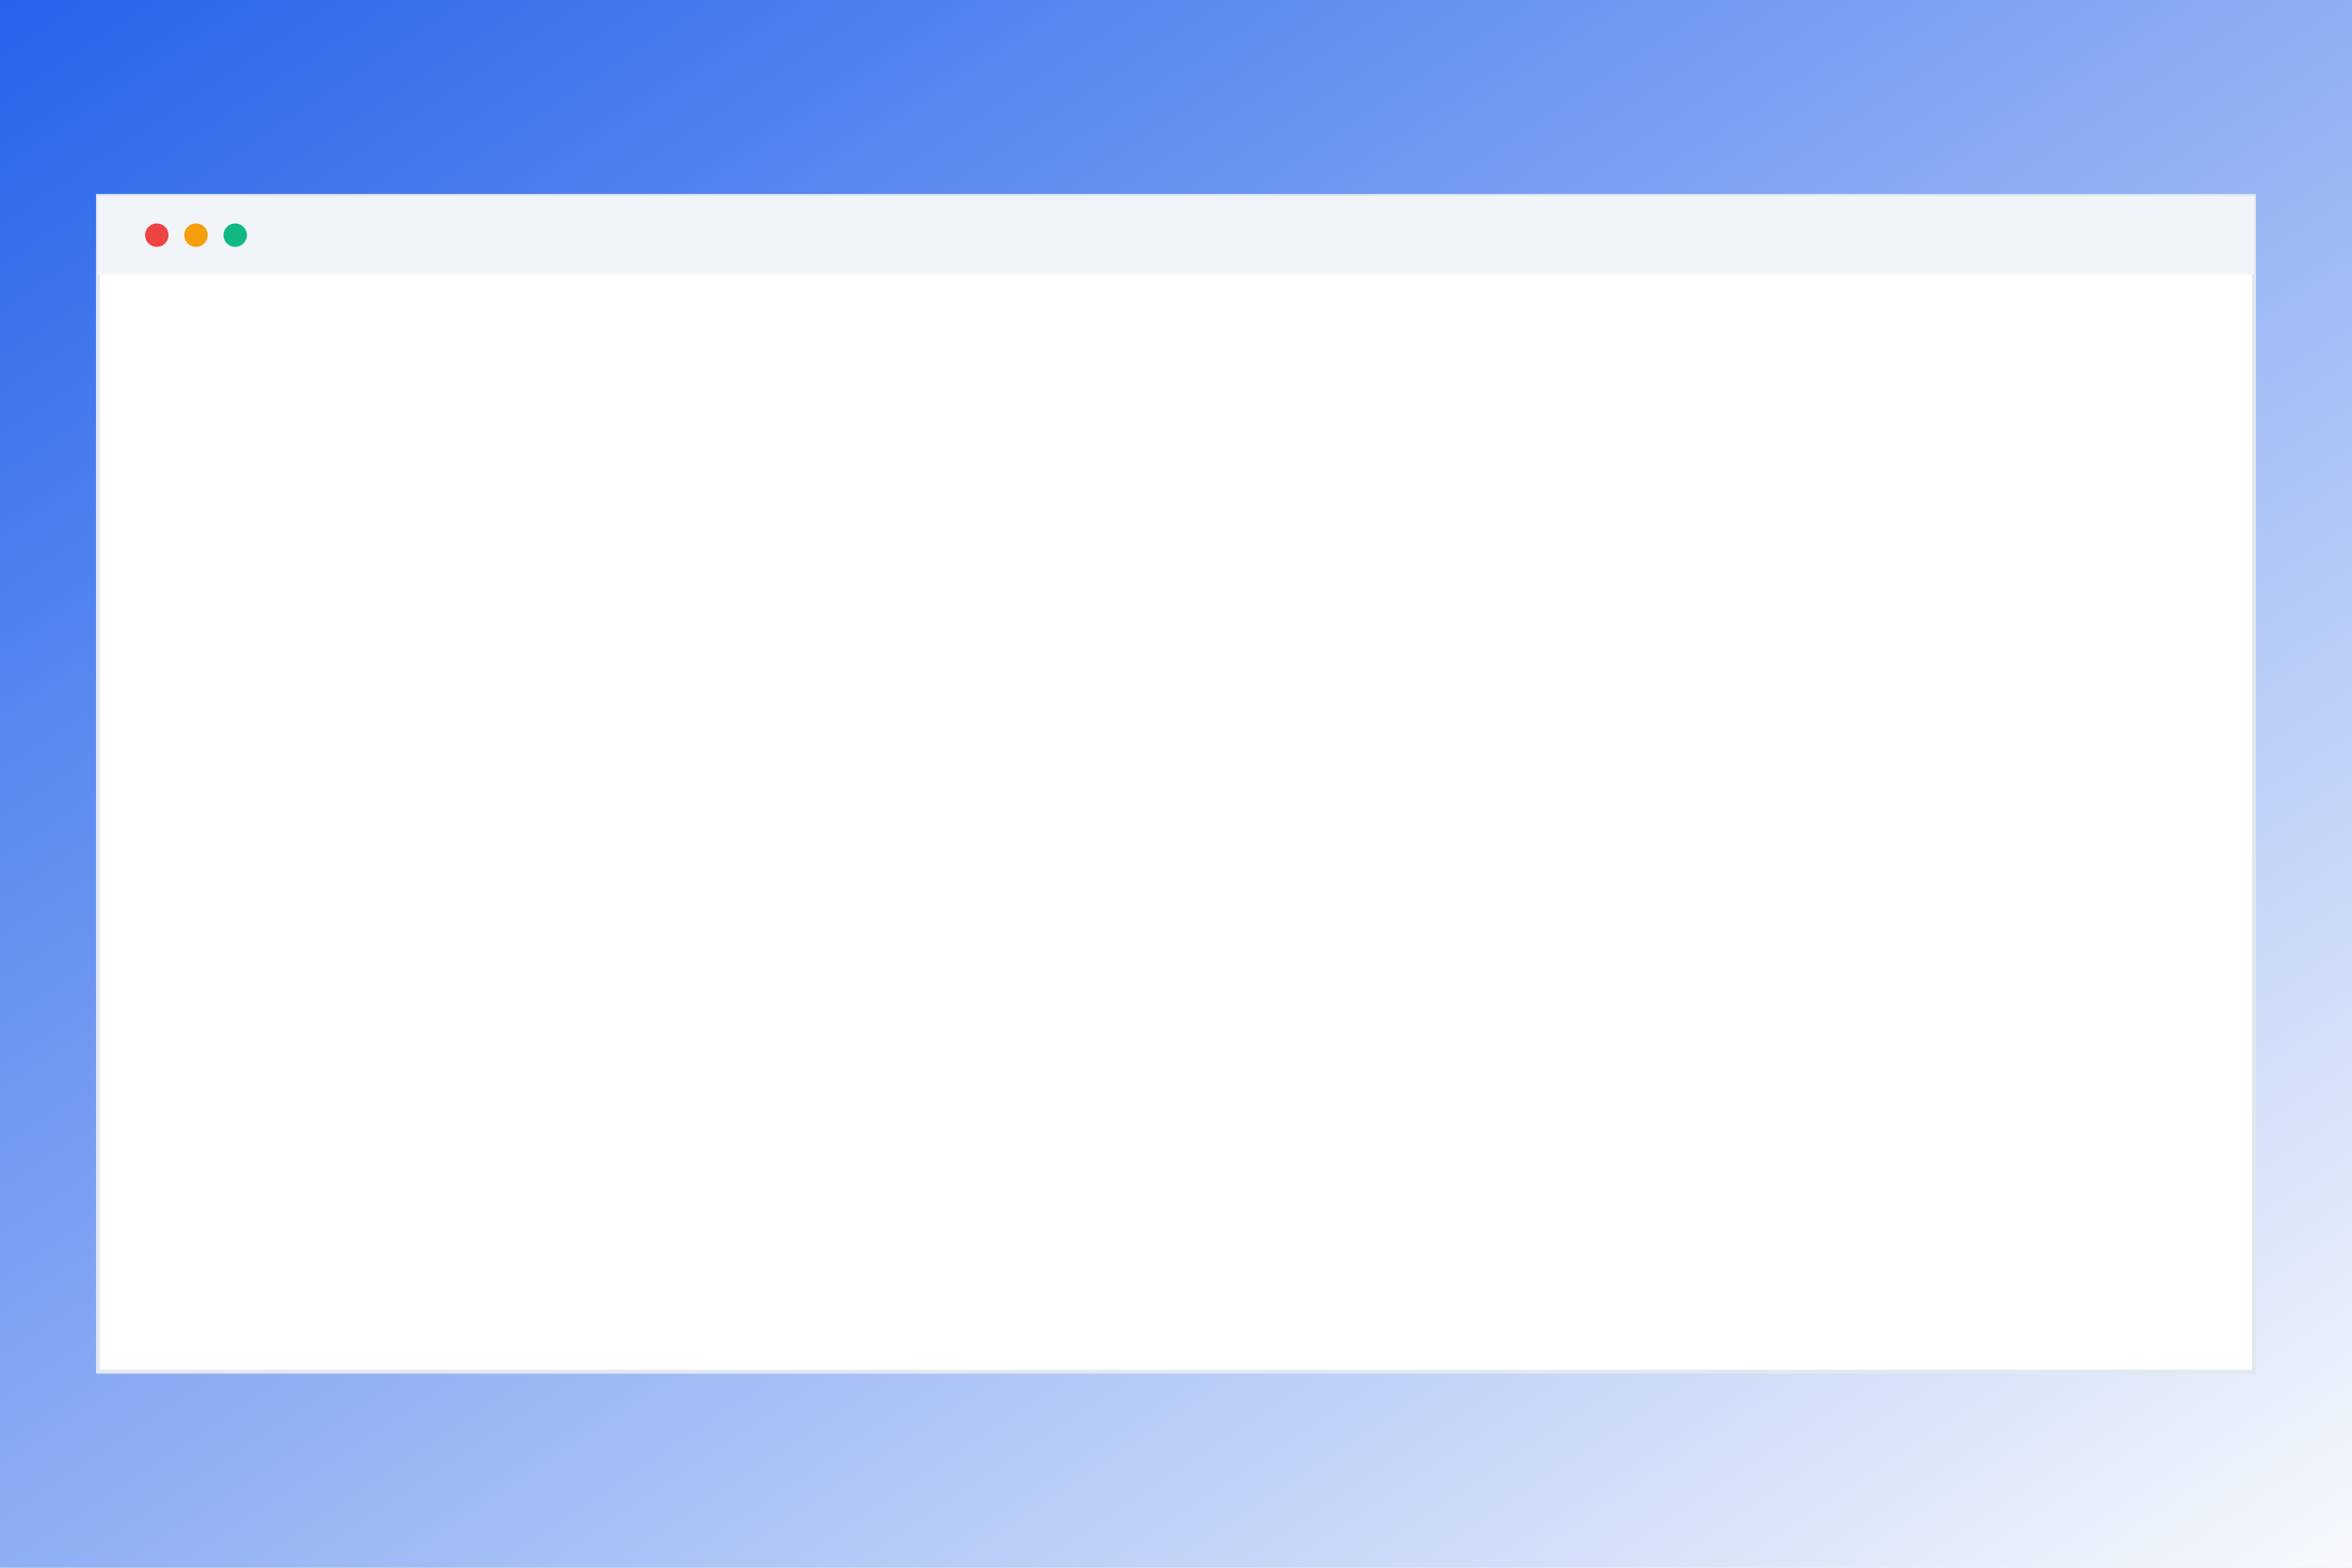
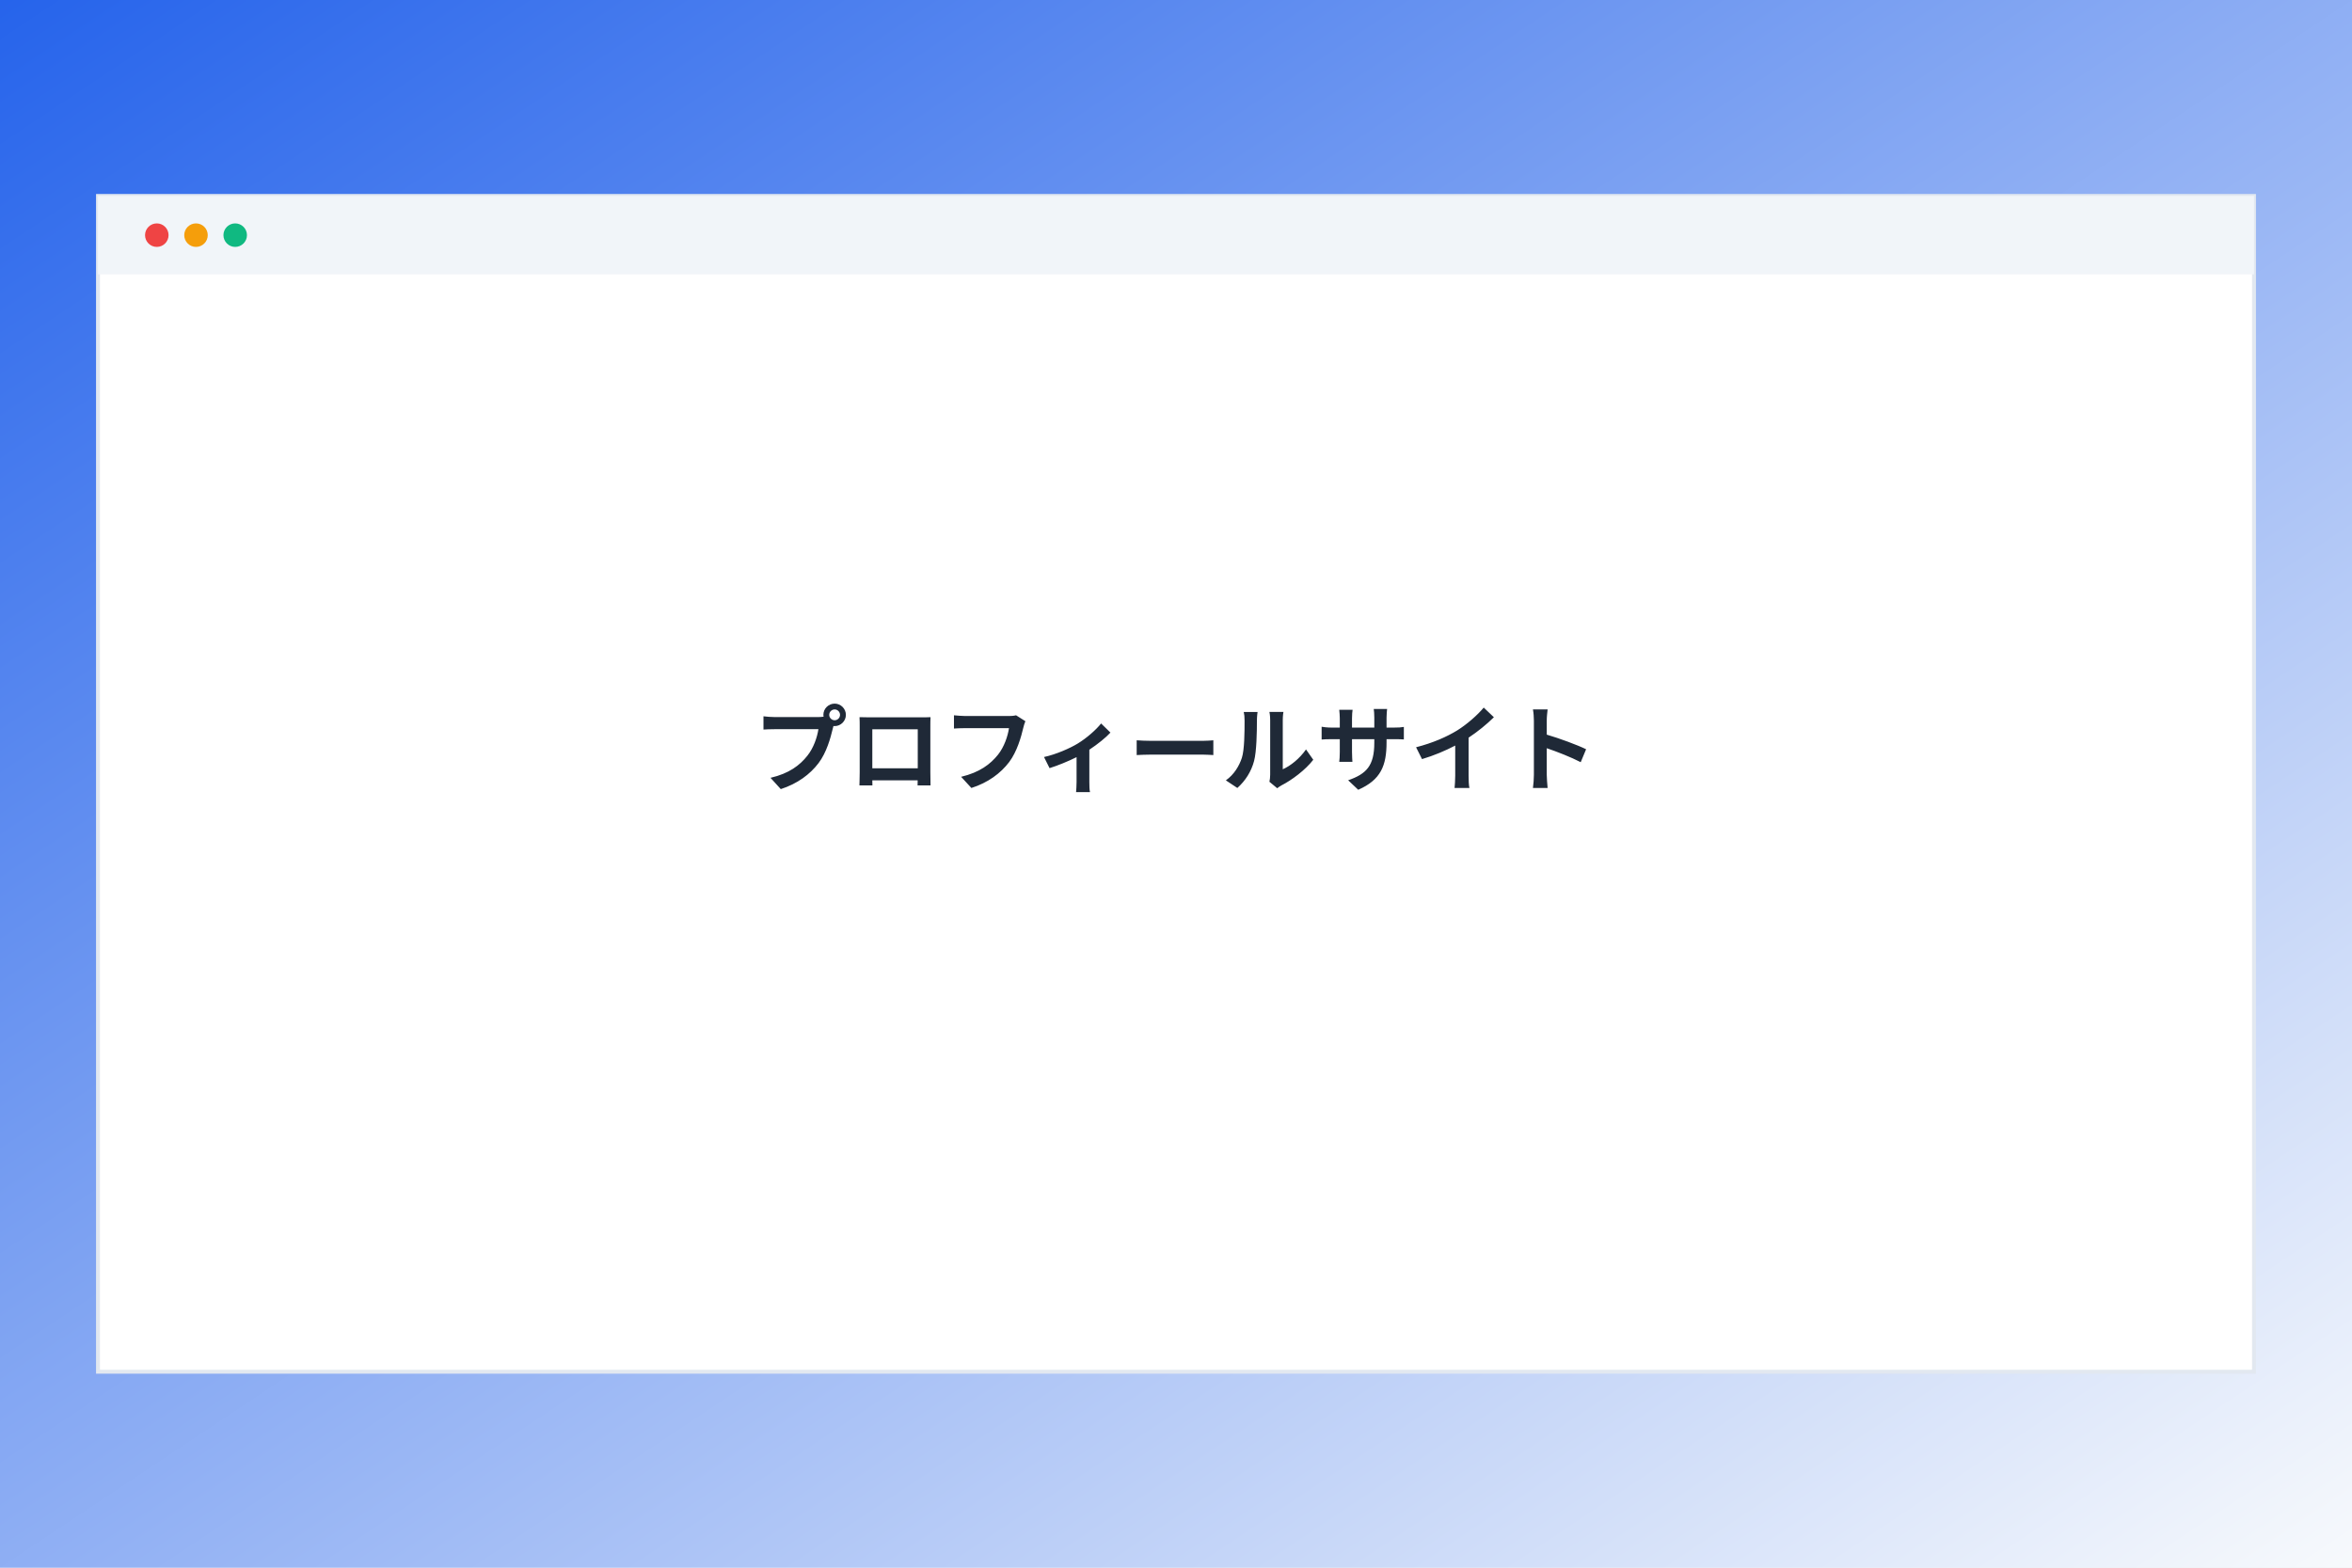
<svg xmlns="http://www.w3.org/2000/svg" width="1200" height="800" viewBox="0 0 1200 800">
  <defs>
    <linearGradient id="grad1" x1="0%" y1="0%" x2="100%" y2="100%">
      <stop offset="0%" style="stop-color:#2563eb;stop-opacity:1" />
      <stop offset="100%" style="stop-color:#f8fafc;stop-opacity:1" />
    </linearGradient>
  </defs>
  <rect width="1200" height="800" fill="url(#grad1)" />
  <rect x="50" y="100" width="1100" height="600" fill="white" stroke="#e2e8f0" stroke-width="2" />
  <rect x="50" y="100" width="1100" height="40" fill="#f1f5f9" />
  <circle cx="80" cy="120" r="6" fill="#ef4444" />
  <circle cx="100" cy="120" r="6" fill="#f59e0b" />
  <circle cx="120" cy="120" r="6" fill="#10b981" />
+   <text x="600" y="400" text-anchor="middle" font-family="Arial, sans-serif" font-size="48" font-weight="bold" fill="#1f2937">プロフィールサイト</text>
</svg>
